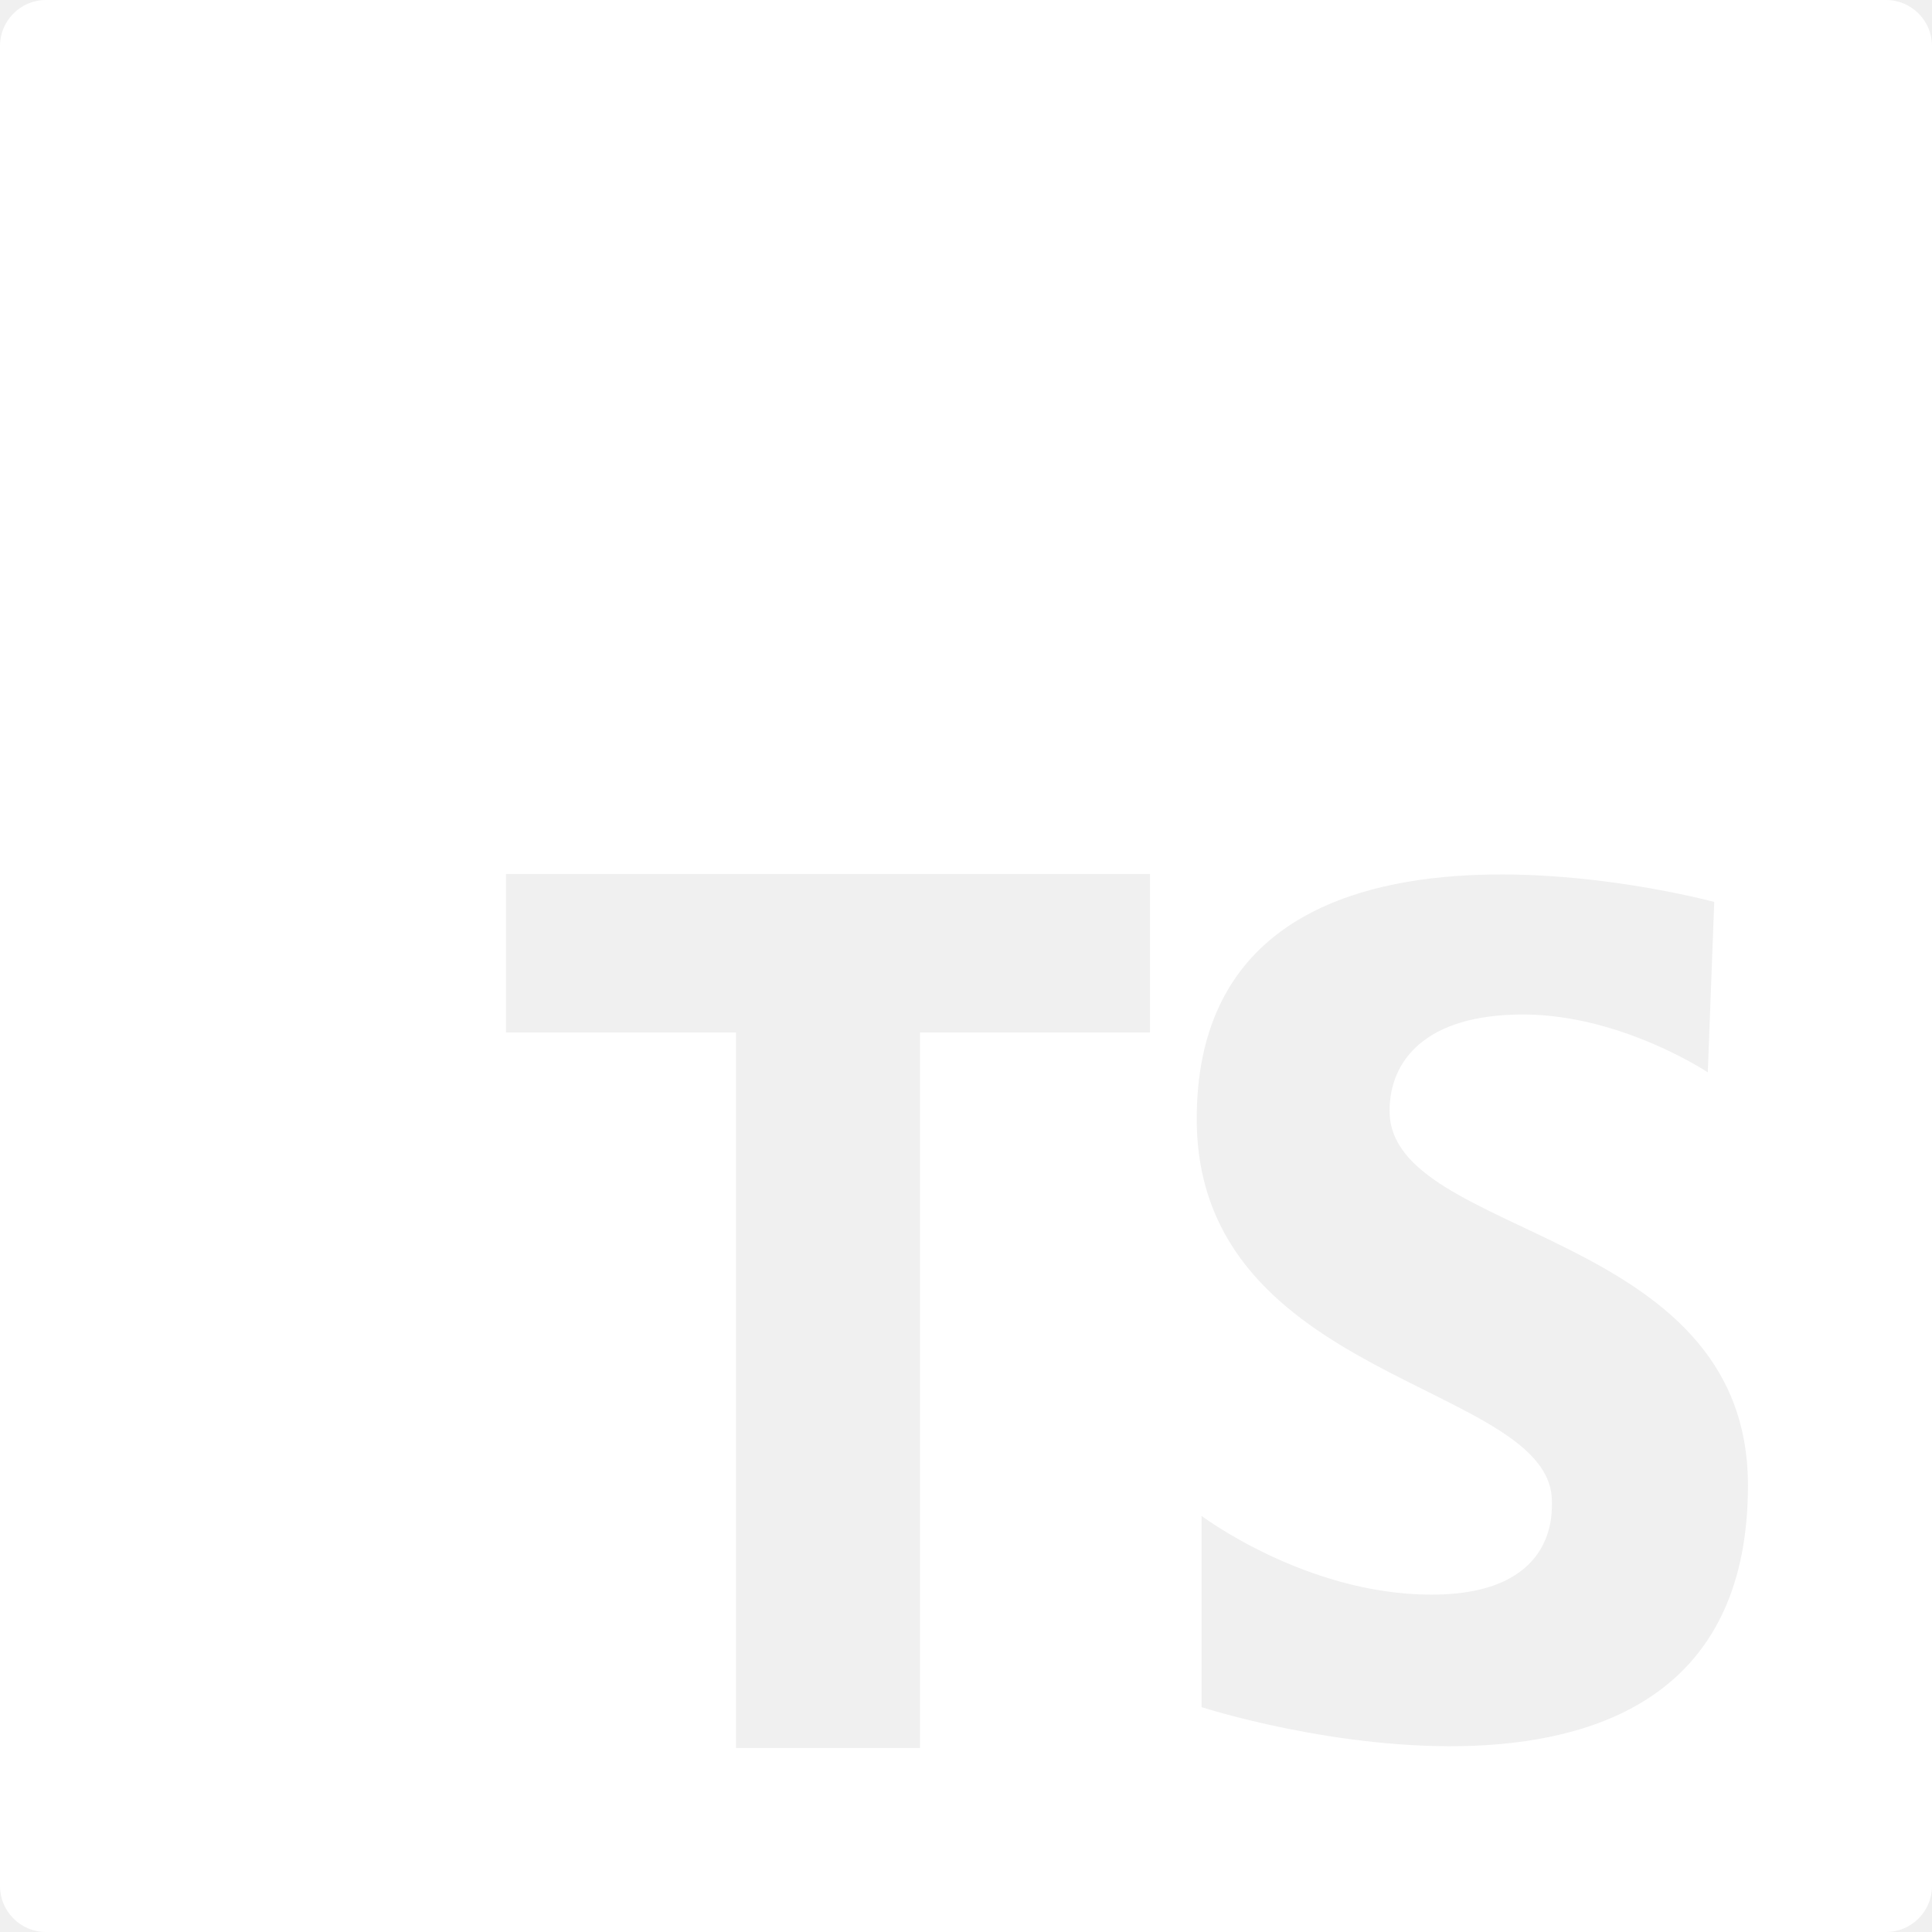
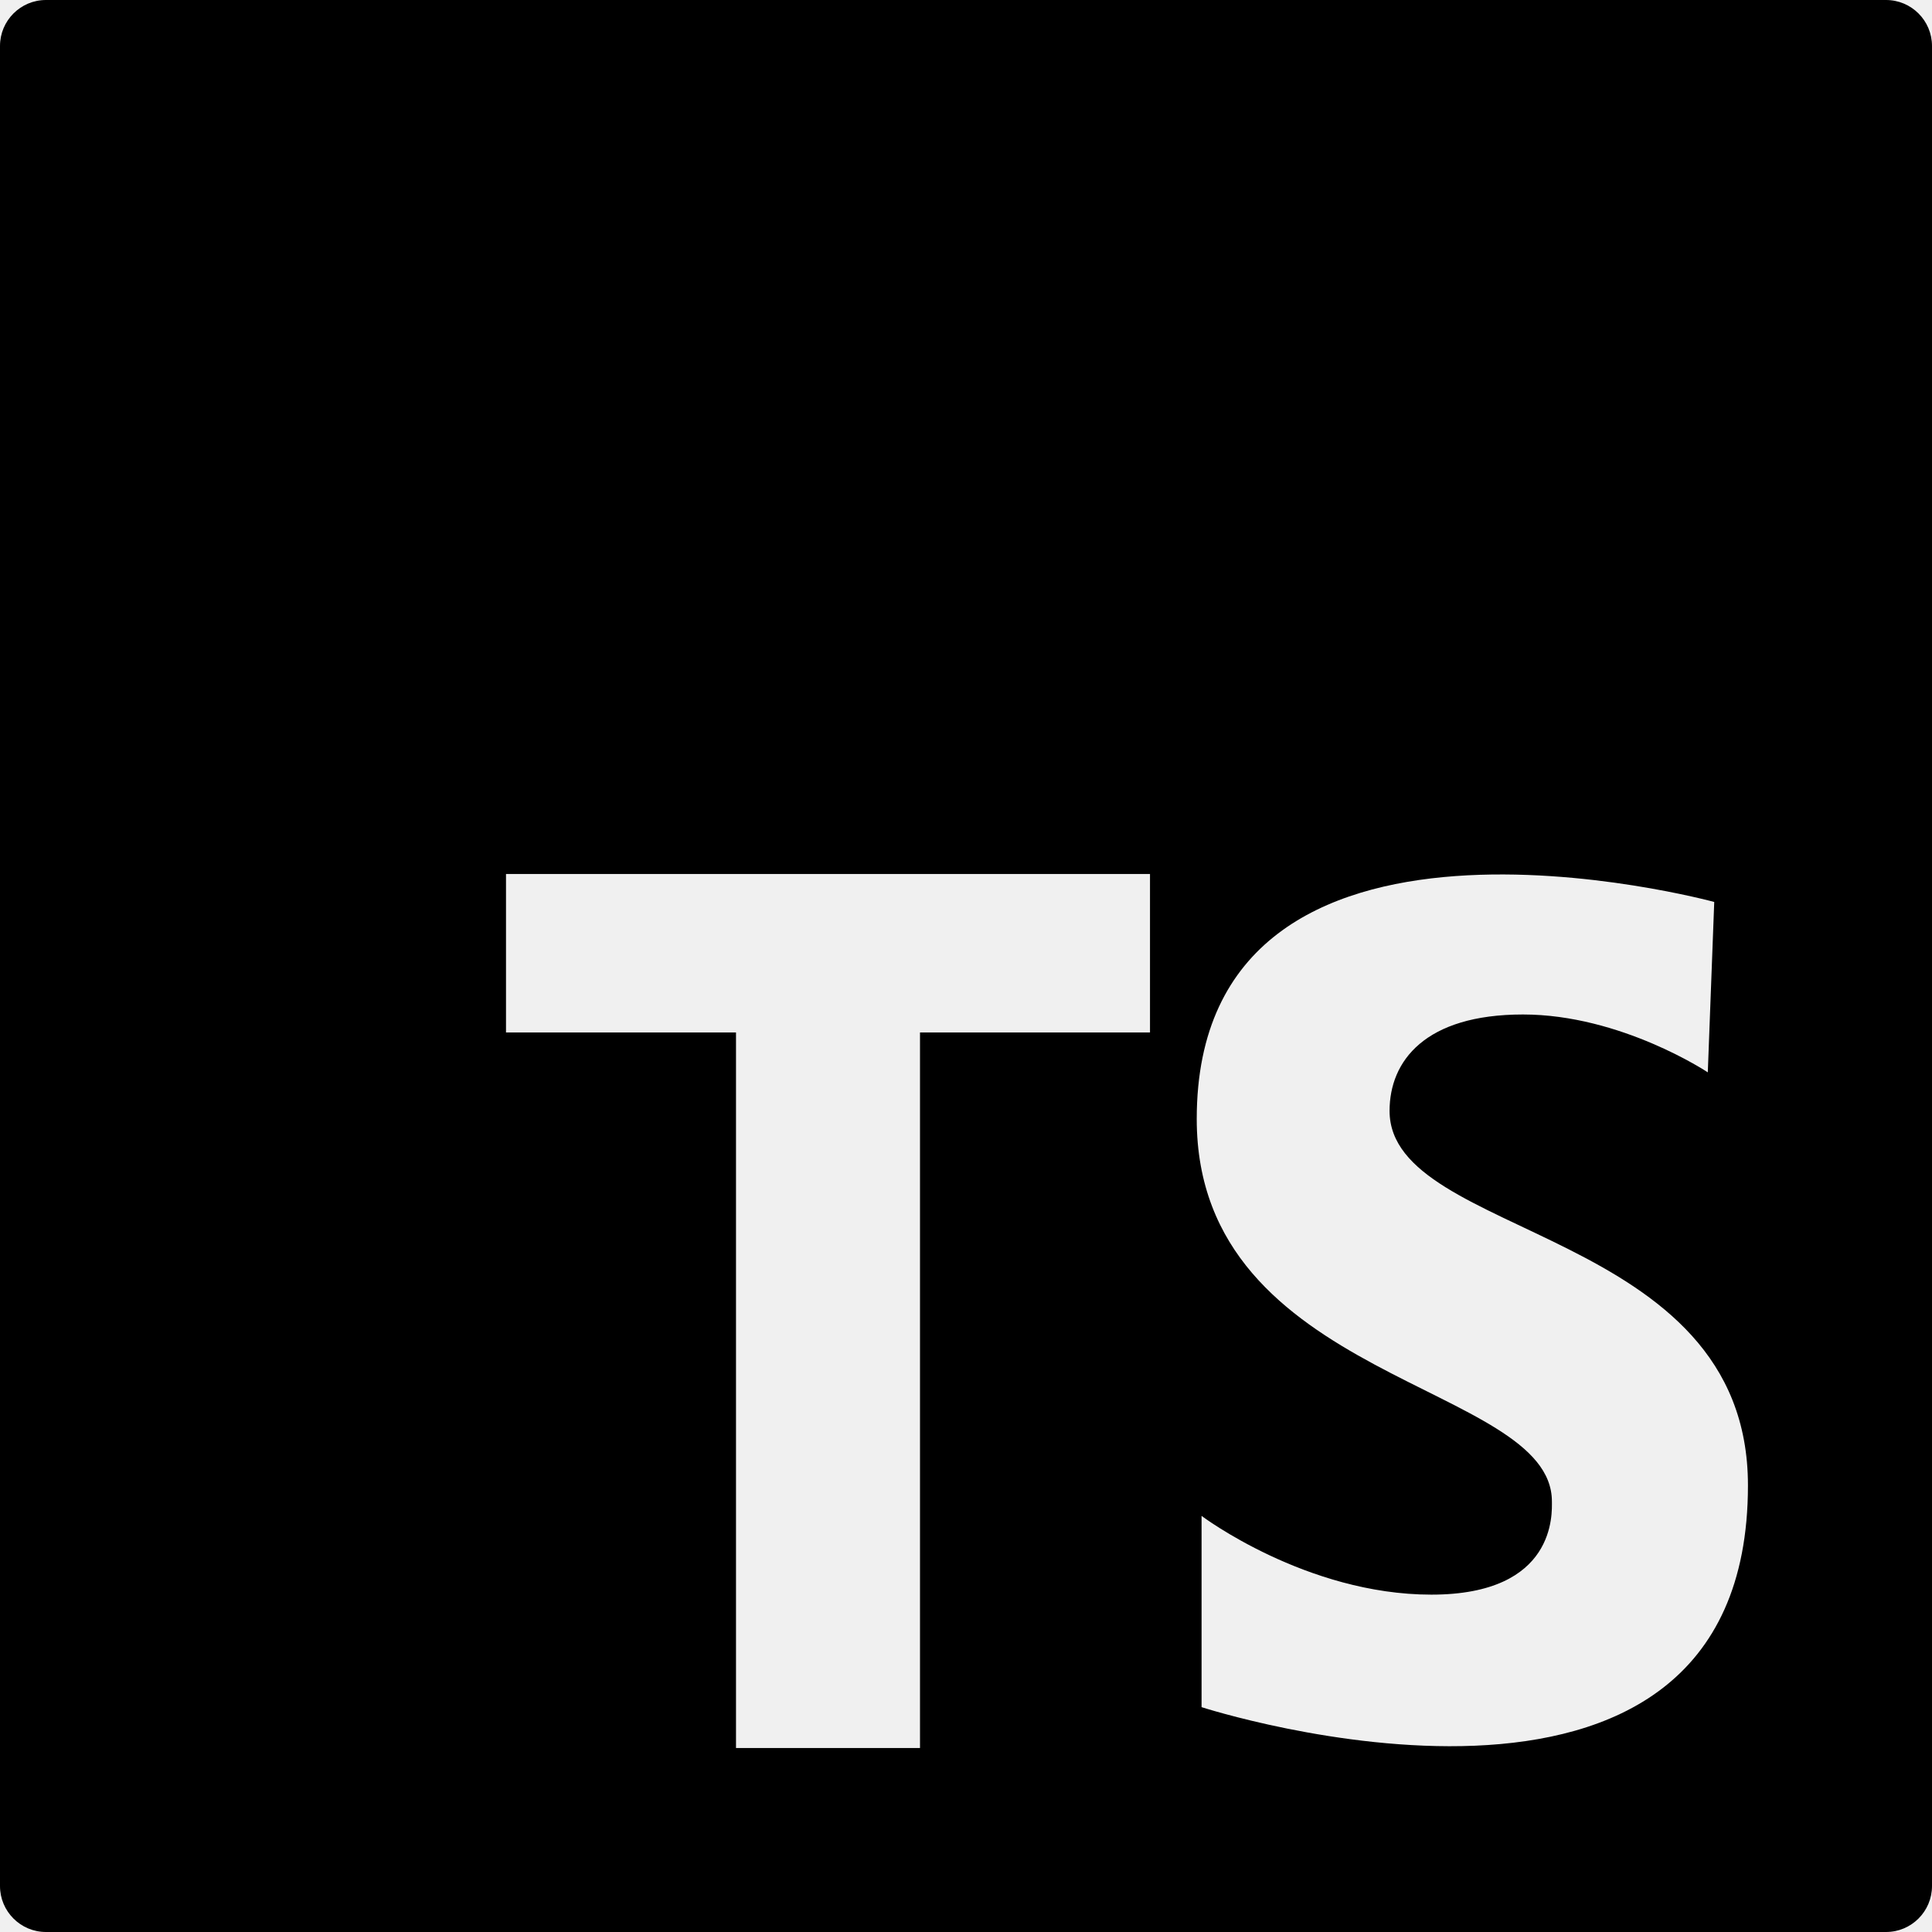
- <svg xmlns="http://www.w3.org/2000/svg" width="42" height="42" viewBox="0 0 42 42" fill="none">
-   <path d="M41 0H1C0.447 0 0 0.448 0 1V41C0 41.552 0.447 42 1 42H41C41.553 42 42 41.552 42 41V1C42 0.448 41.553 0 41 0ZM25 22.445H20V38H16V22.445H11V19H25V22.445ZM26.121 37.112V32.954C26.121 32.954 28.392 34.666 31.117 34.666C33.842 34.666 33.737 32.884 33.737 32.64C33.737 30.054 26.016 30.054 26.016 24.325C26.016 16.534 37.266 19.608 37.266 19.608L37.126 23.312C37.126 23.312 35.239 22.054 33.108 22.054C30.977 22.054 30.208 23.067 30.208 24.15C30.208 26.945 37.999 26.666 37.999 32.291C38 40.955 26.121 37.112 26.121 37.112Z" fill="white" />
+ <svg xmlns="http://www.w3.org/2000/svg" viewBox="0 0 42 42" fill="none">
+   <path d="M41 0H1C0.447 0 0 0.448 0 1V41C0 41.552 0.447 42 1 42H41C41.553 42 42 41.552 42 41V1C42 0.448 41.553 0 41 0ZM25 22.445H20V38H16V22.445H11V19H25V22.445ZM26.121 37.112V32.954C26.121 32.954 28.392 34.666 31.117 34.666C33.842 34.666 33.737 32.884 33.737 32.64C33.737 30.054 26.016 30.054 26.016 24.325C26.016 16.534 37.266 19.608 37.266 19.608L37.126 23.312C37.126 23.312 35.239 22.054 33.108 22.054C30.977 22.054 30.208 23.067 30.208 24.15C30.208 26.945 37.999 26.666 37.999 32.291C38 40.955 26.121 37.112 26.121 37.112Z" fill="currentColor" />
</svg>
